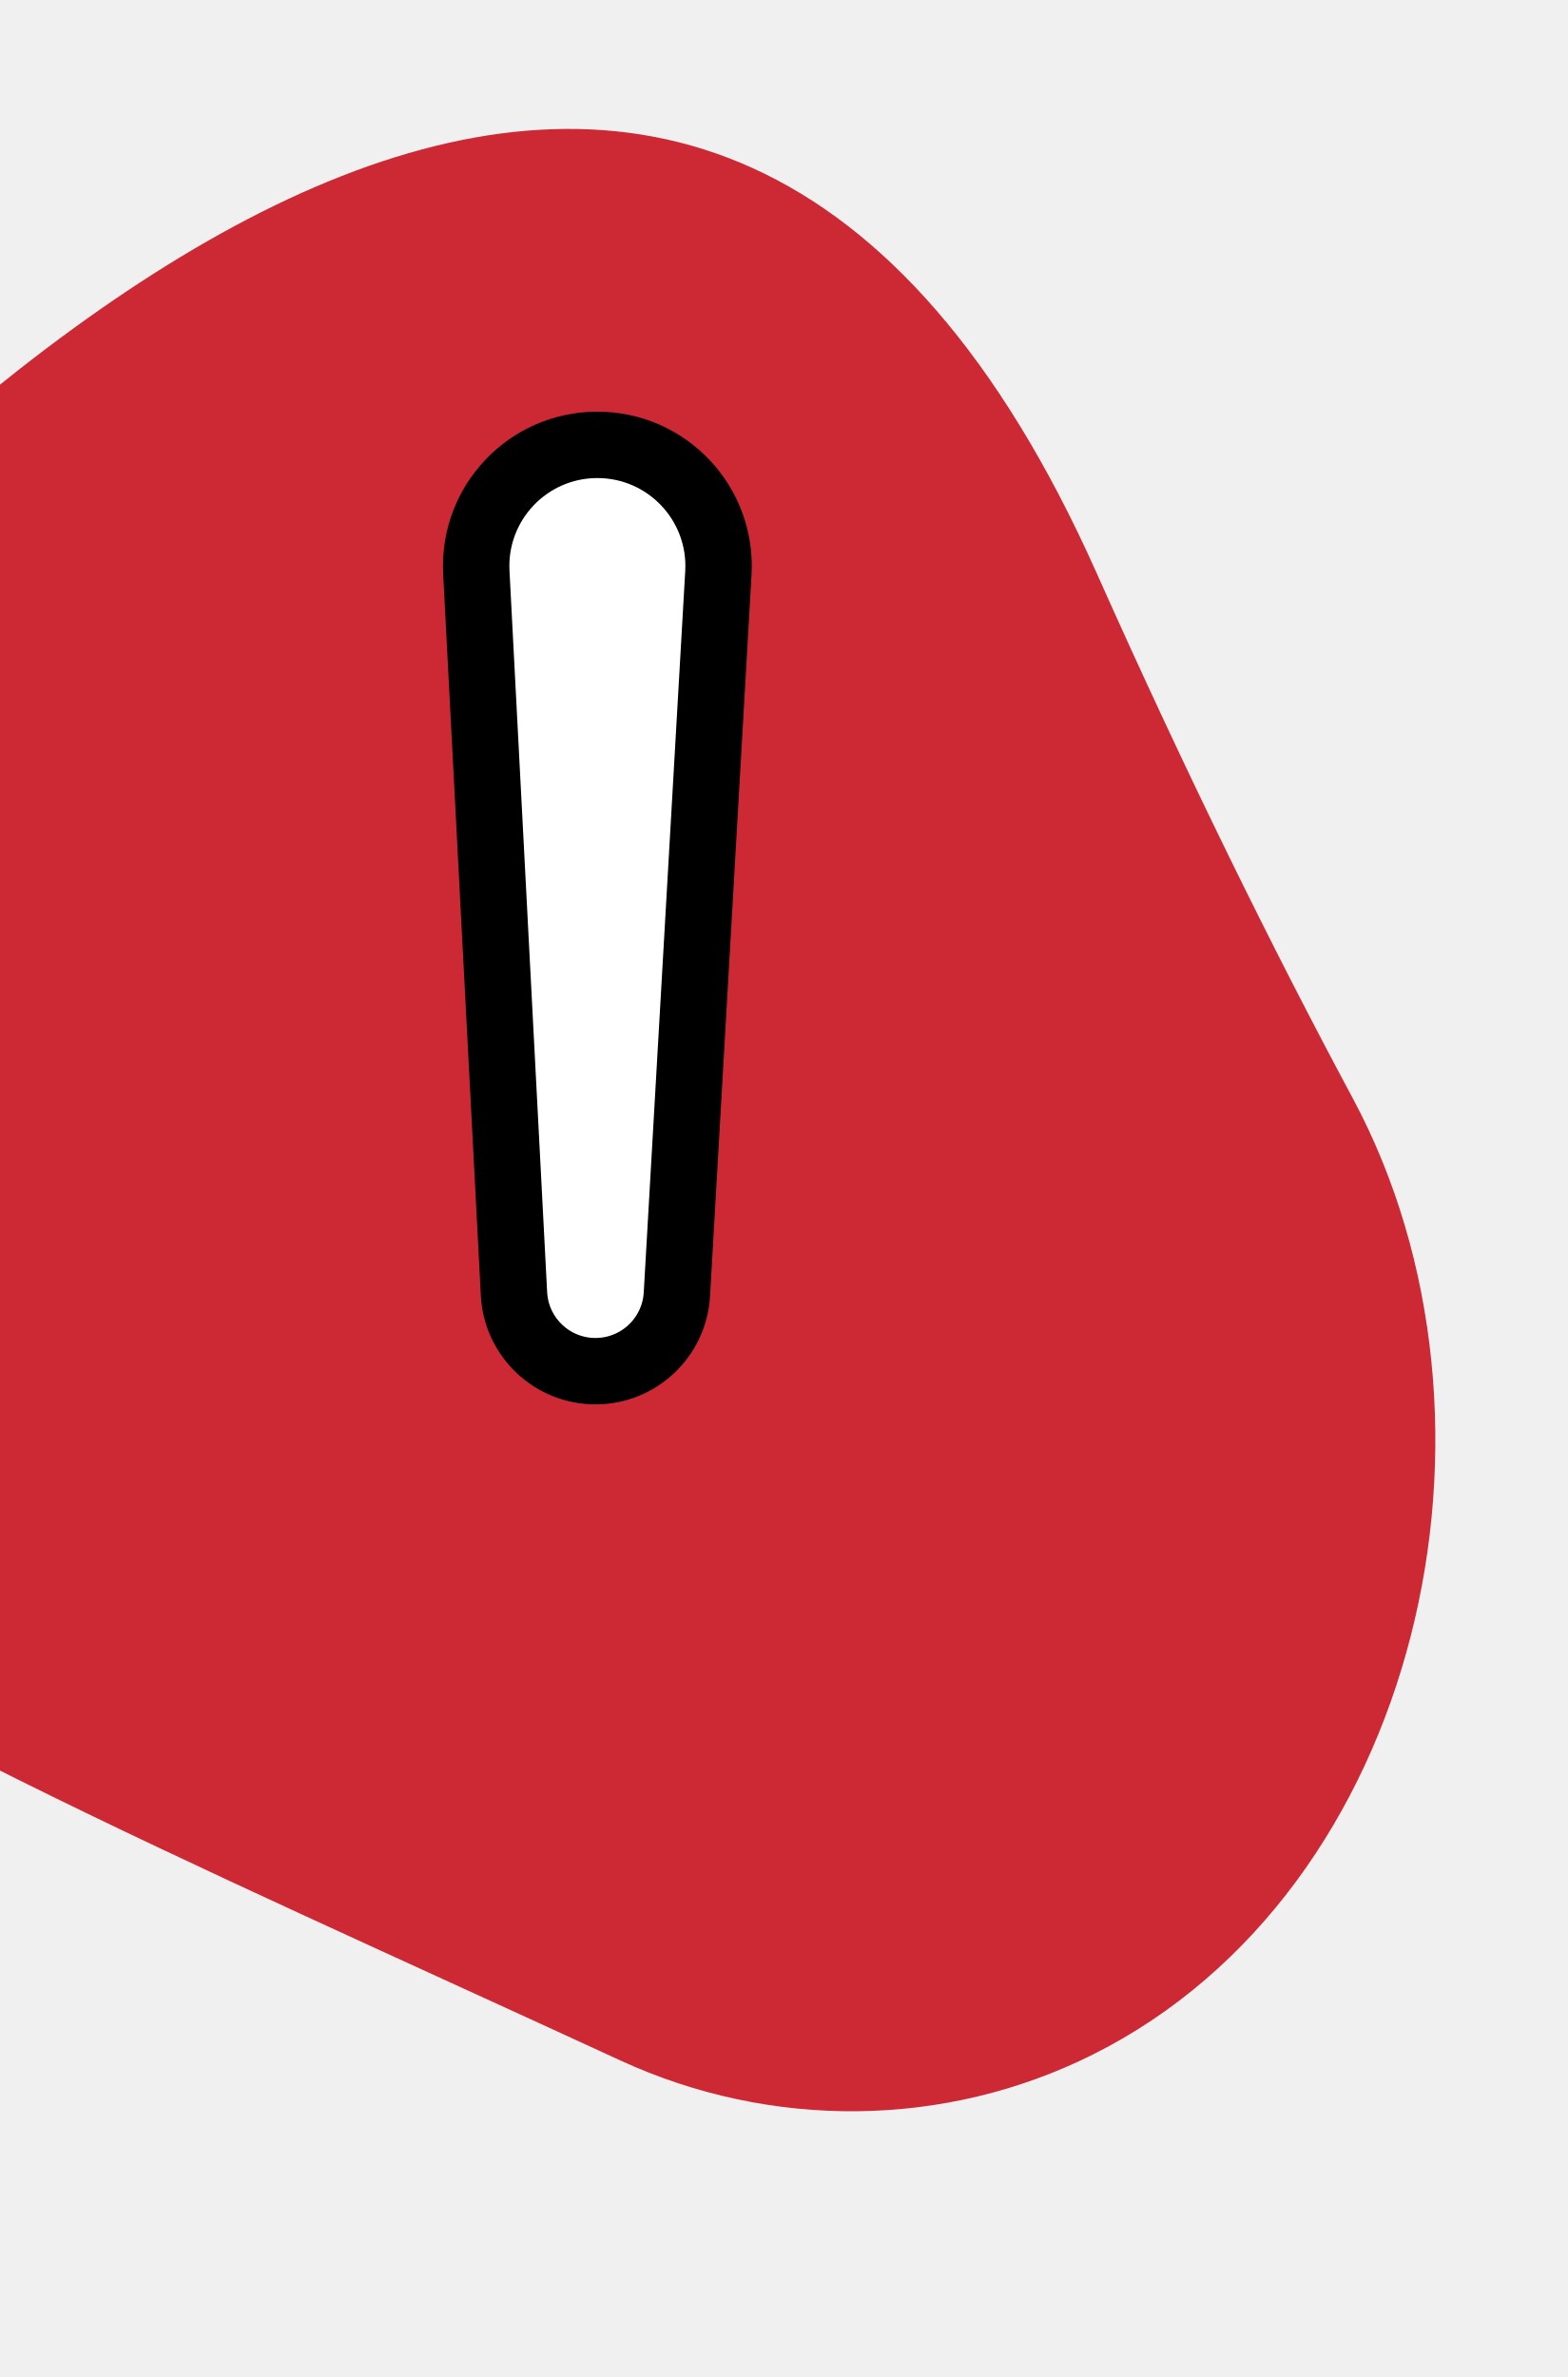
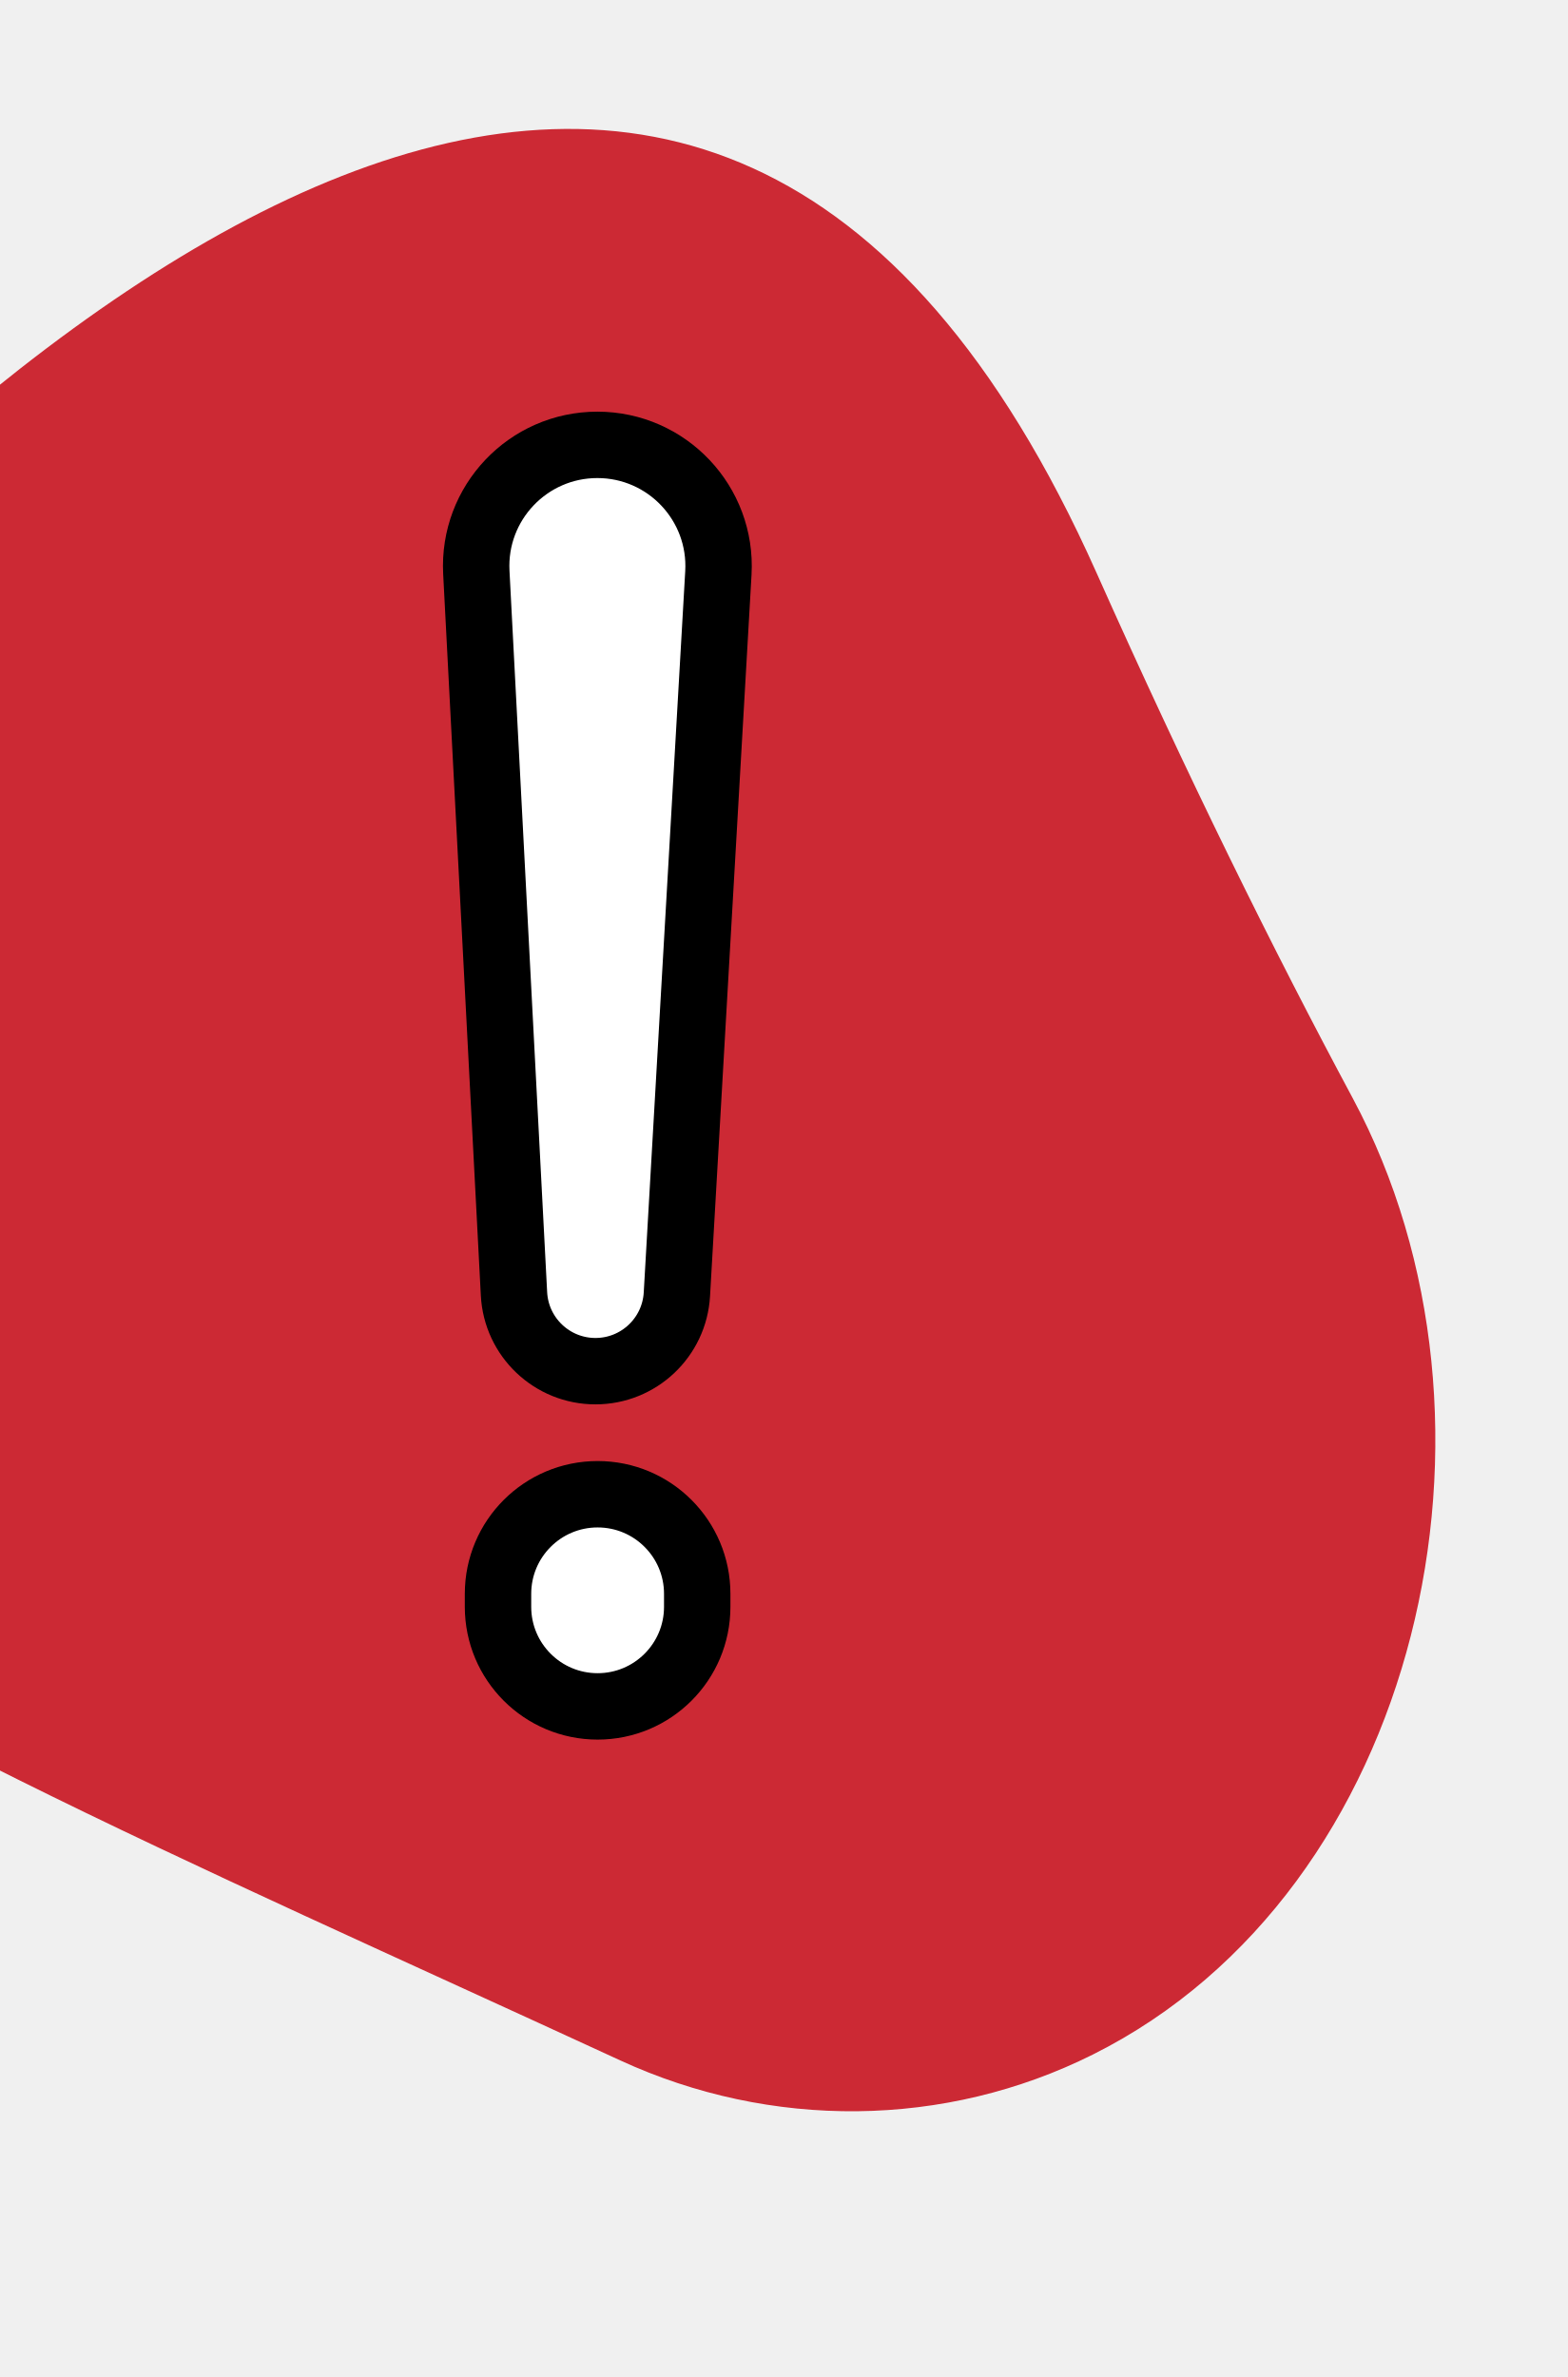
<svg xmlns="http://www.w3.org/2000/svg" width="118" height="179" viewBox="0 0 118 179" fill="none">
  <path d="M-36.077 65.644C-69.216 105.74 -19.066 124.827 46.698 155.156C58.028 160.381 71.145 160.294 82.303 154.711C106.988 142.357 114.904 107.021 101.857 82.696C95.908 71.606 89.409 58.472 82.573 43.149C53.11 -22.893 0.017 21.972 -36.077 65.644Z" fill="#CC2934" />
  <path d="M50.969 97.466L54.093 43.151C54.394 37.913 50.228 33.5 44.981 33.5C39.754 33.5 35.595 37.882 35.867 43.102L38.703 97.434C38.873 100.697 41.569 103.256 44.837 103.256C48.092 103.256 50.782 100.716 50.969 97.466Z" fill="white" stroke="black" stroke-width="5" />
+   <rect x="37.5" y="112.524" width="15" height="15.976" rx="7.5" fill="white" stroke="black" stroke-width="5" />
</svg>
